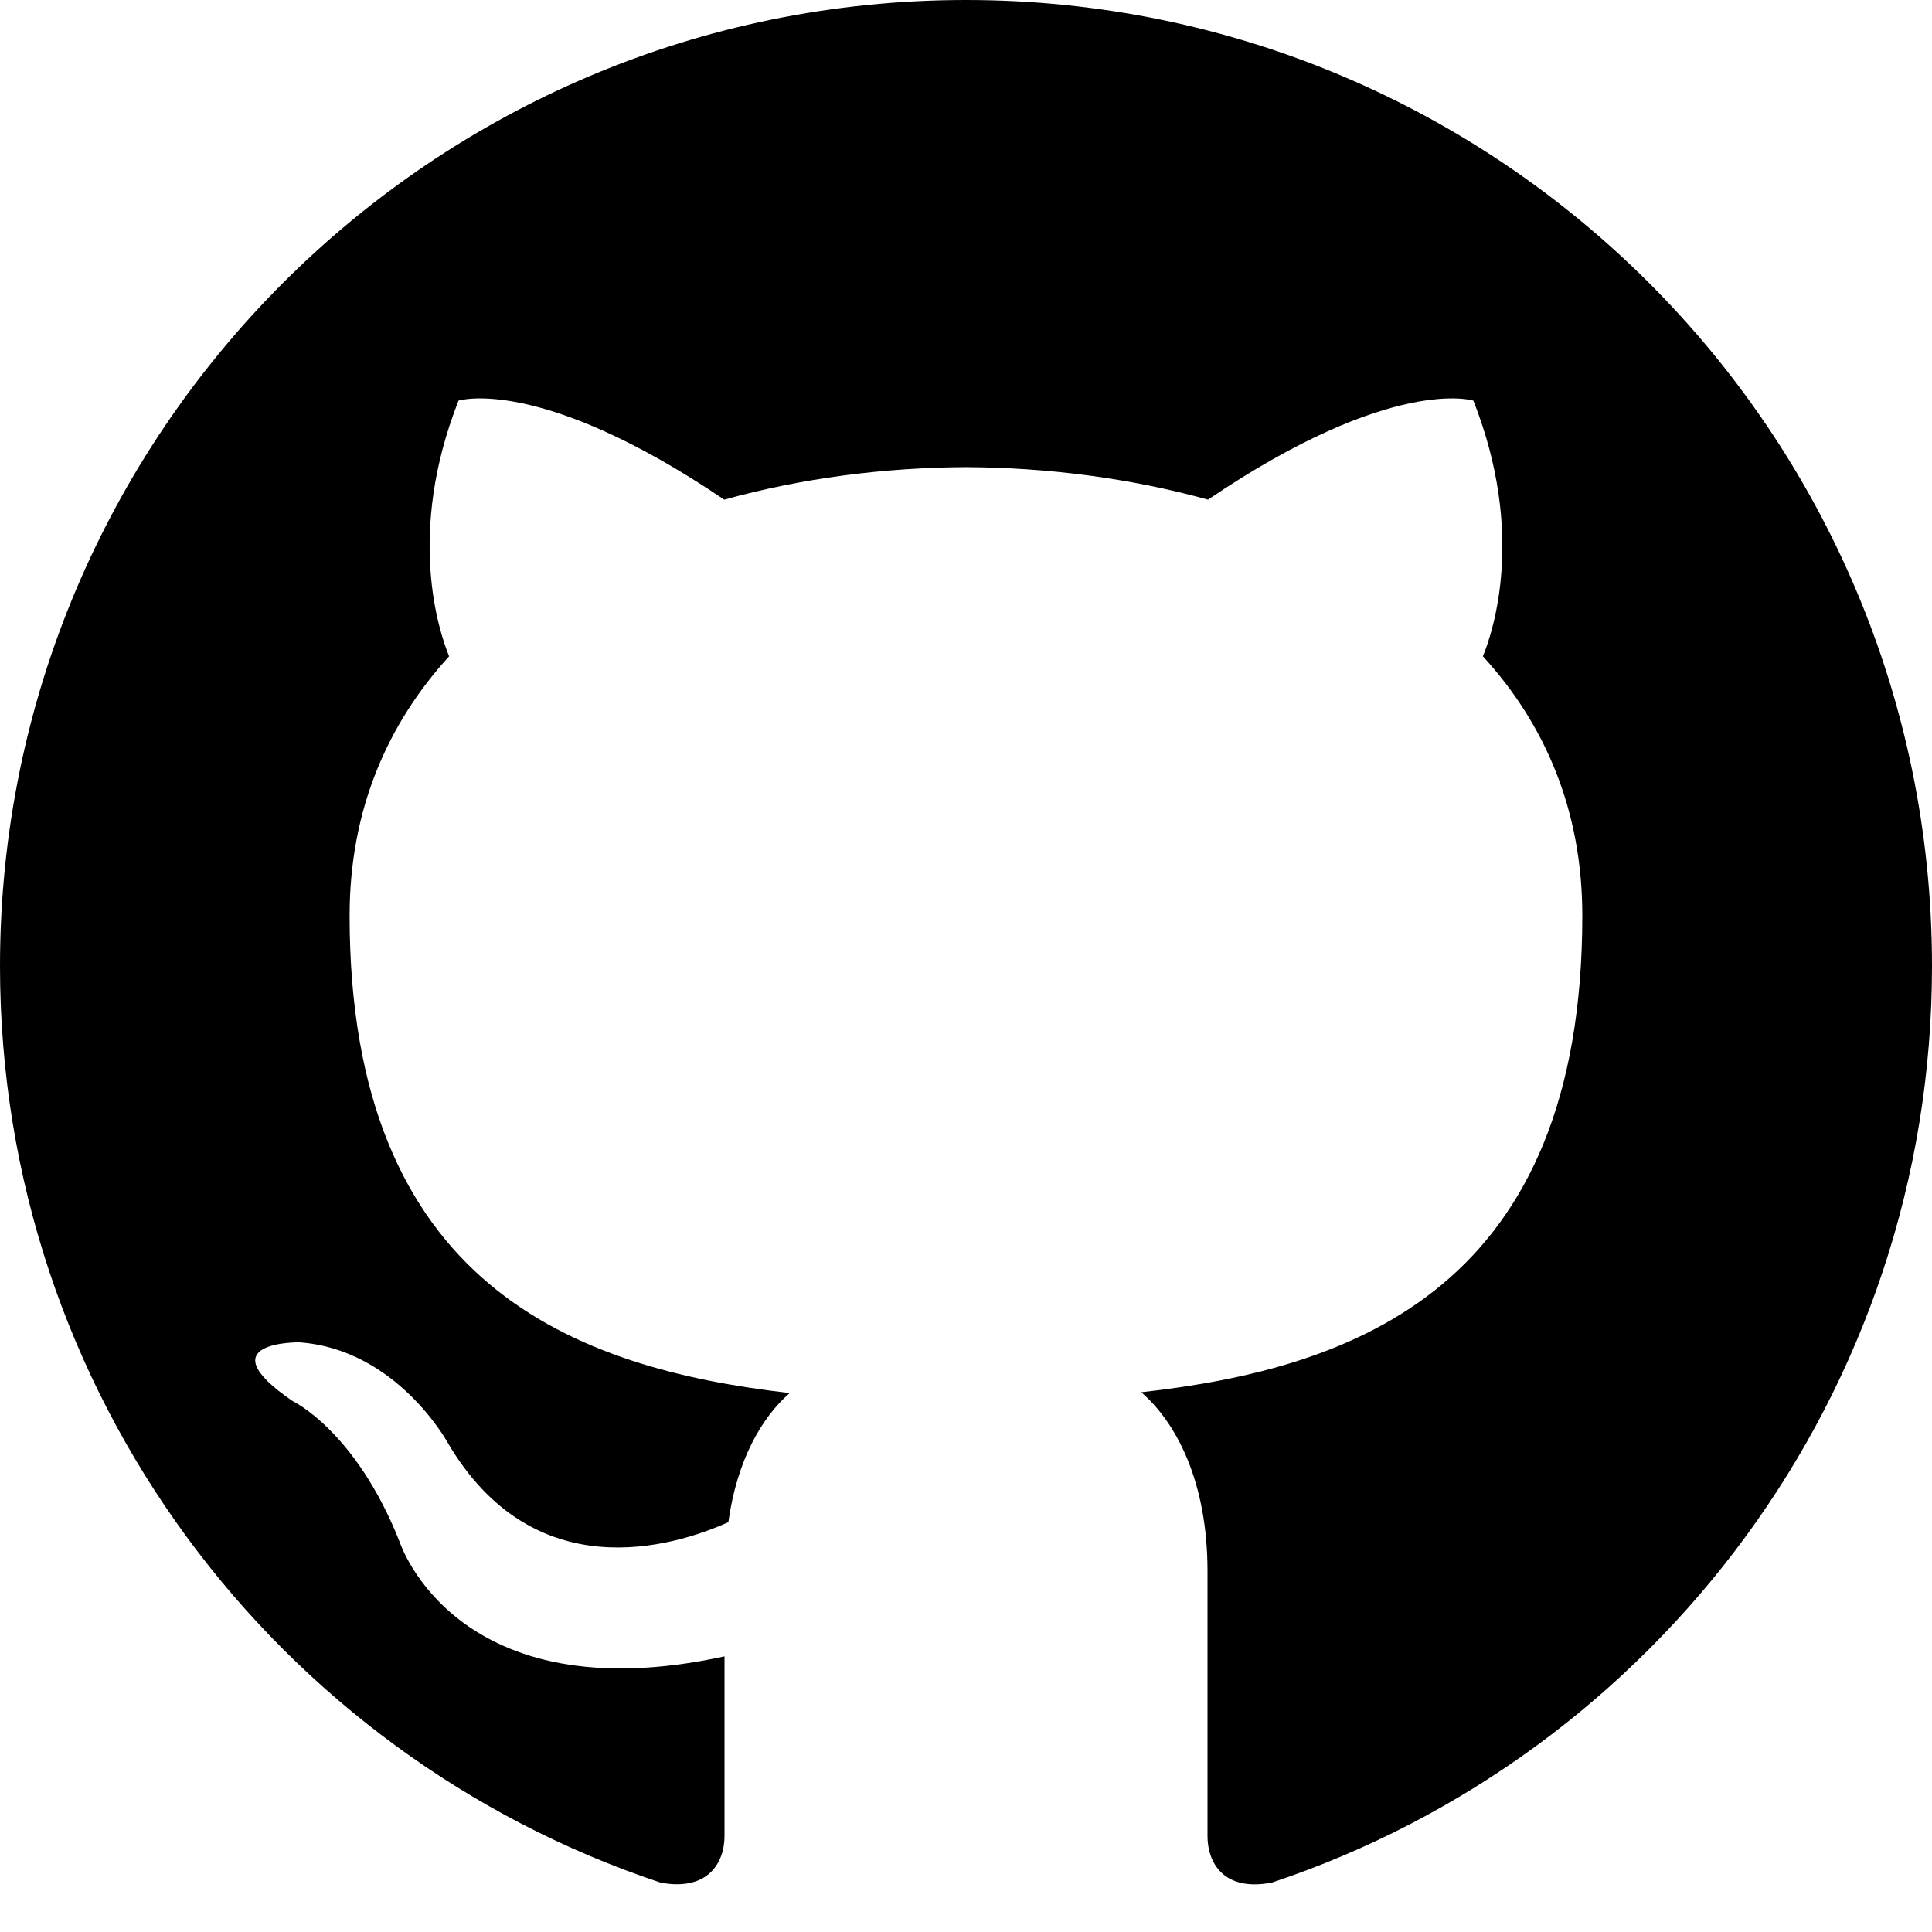
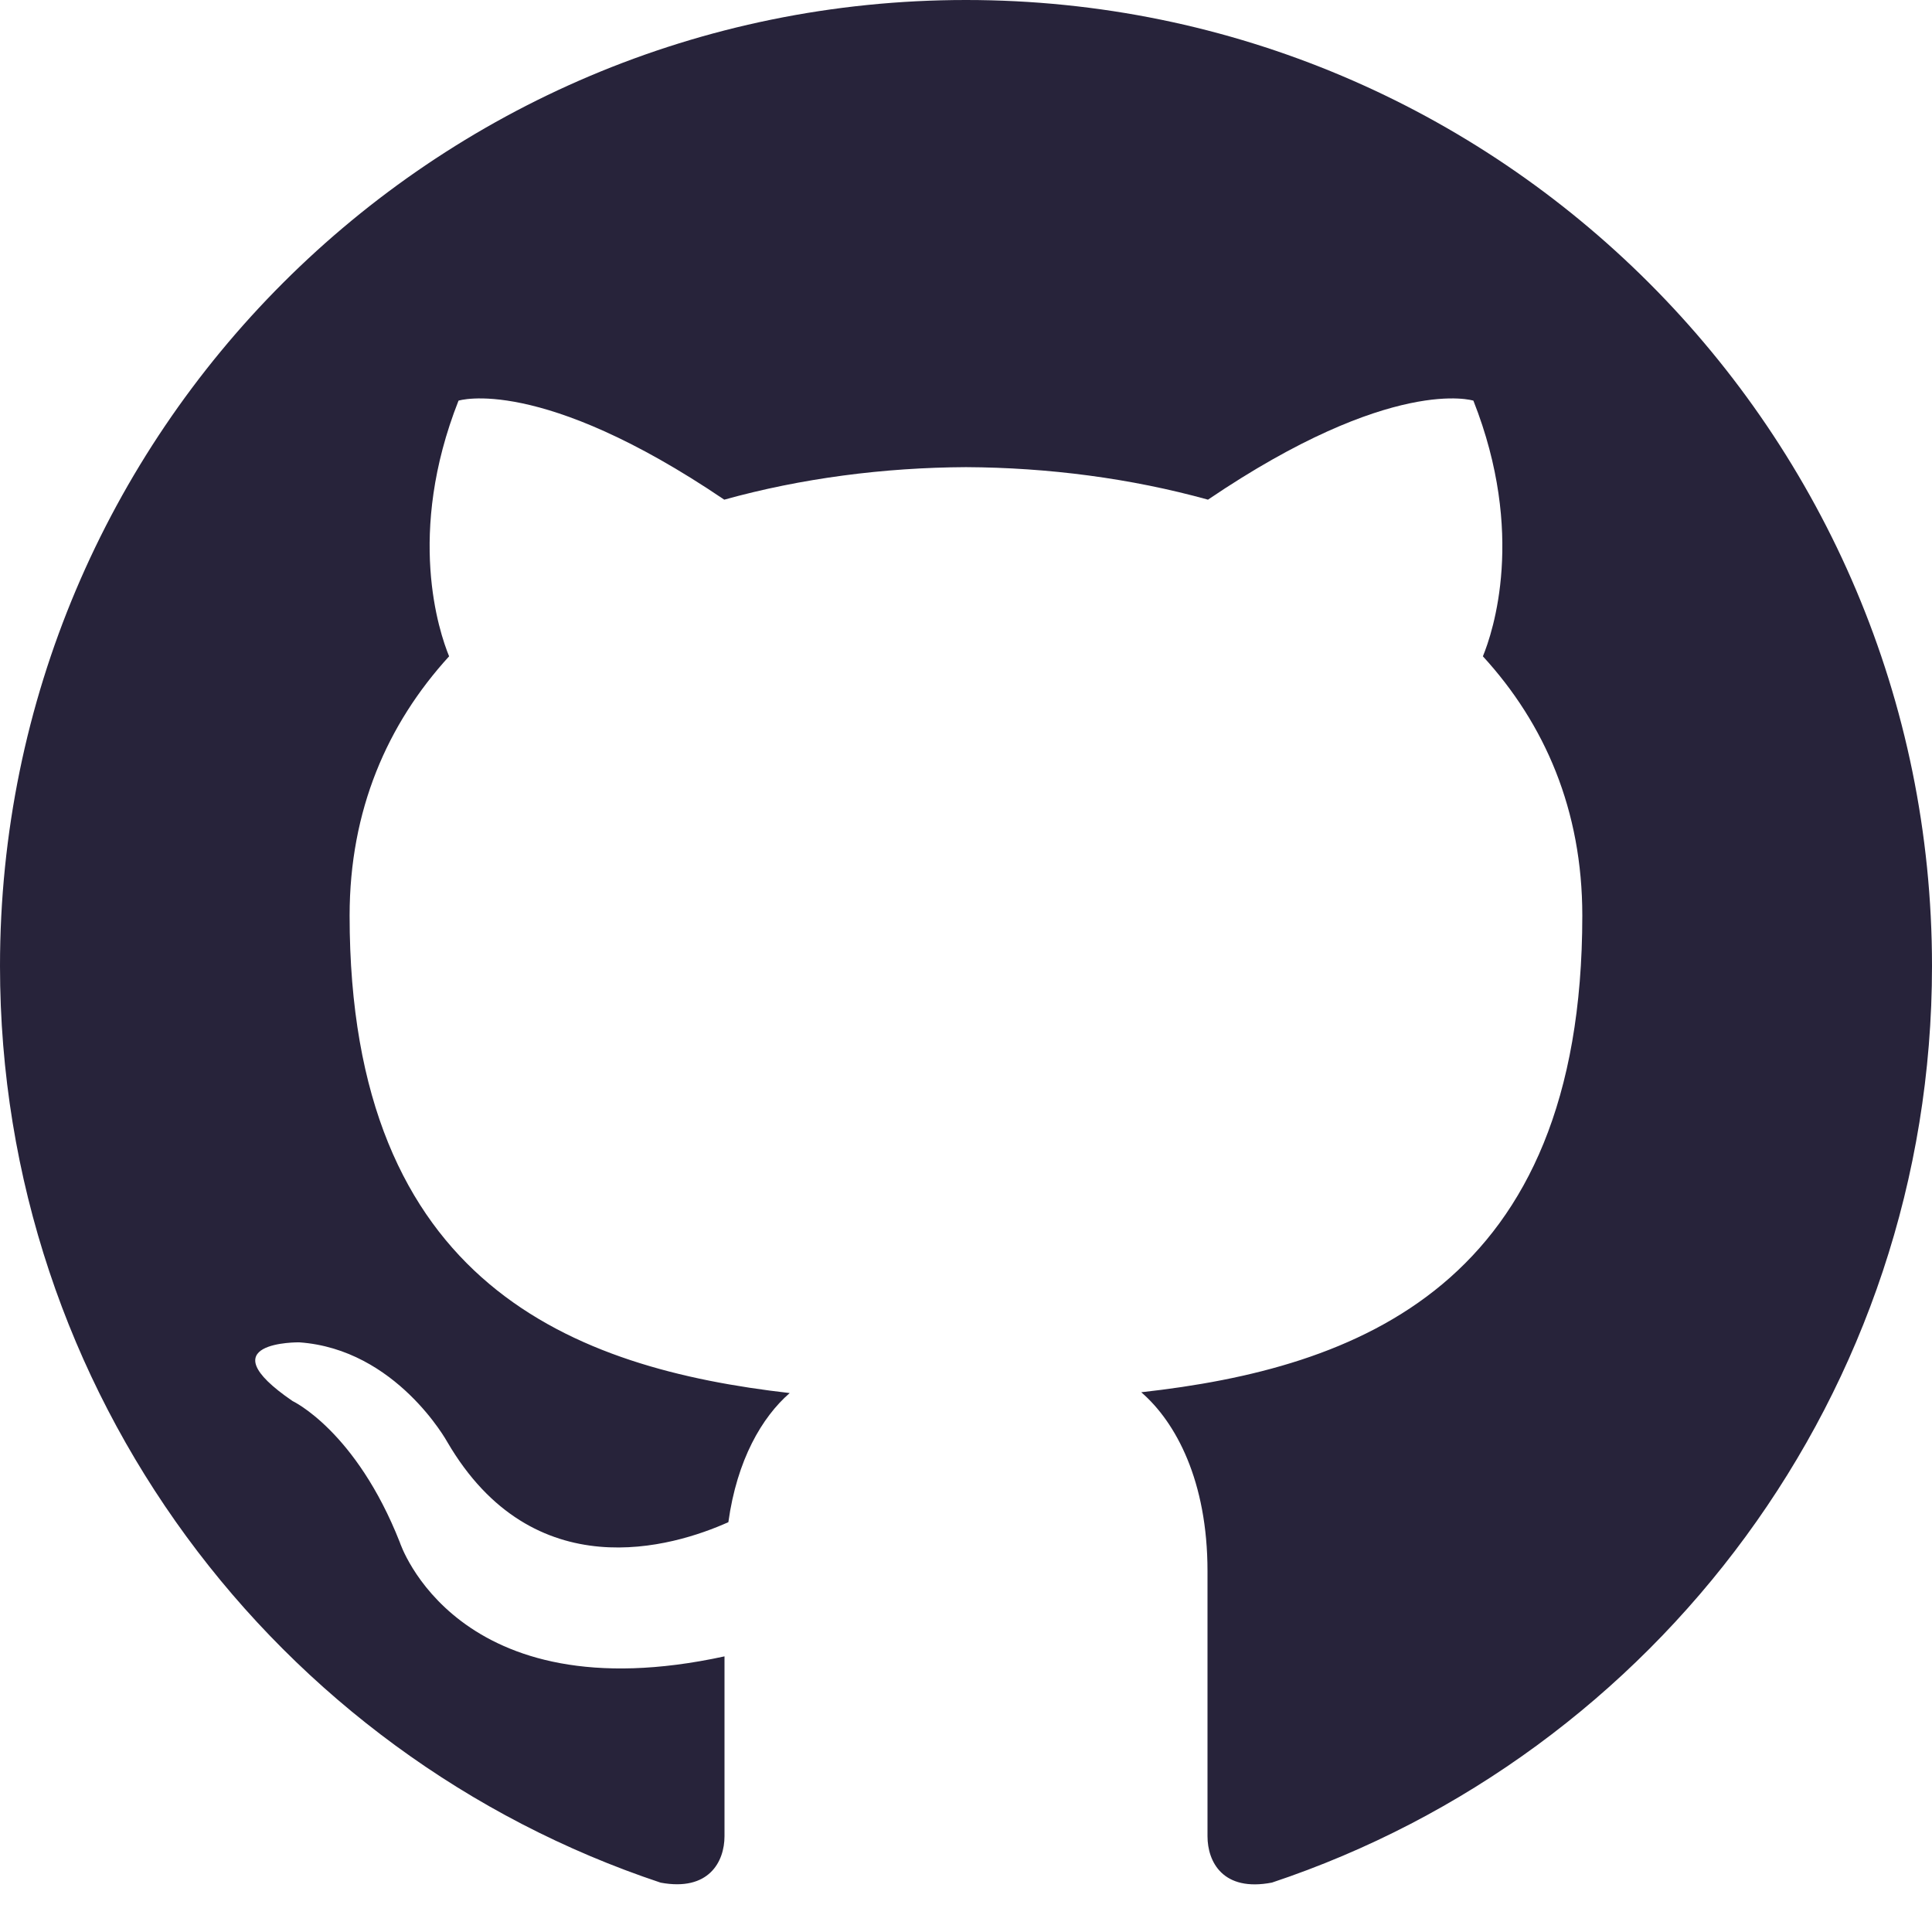
<svg xmlns="http://www.w3.org/2000/svg" width="24" height="24" viewBox="0 0 24 24">
-   <path d="M12 0c-6.626 0-12 5.373-12 12 0 5.302 3.438 9.8 8.207 11.387.599.111.793-.261.793-.577v-2.234c-3.338.726-4.033-1.416-4.033-1.416-.546-1.387-1.333-1.756-1.333-1.756-1.089-.745.083-.729.083-.729 1.205.084 1.839 1.237 1.839 1.237 1.07 1.834 2.807 1.304 3.492.997.107-.775.418-1.305.762-1.604-2.665-.305-5.467-1.334-5.467-5.931 0-1.311.469-2.381 1.236-3.221-.124-.303-.535-1.524.117-3.176 0 0 1.008-.322 3.301 1.23.957-.266 1.983-.399 3.003-.404 1.02.005 2.047.138 3.006.404 2.291-1.552 3.297-1.23 3.297-1.23.653 1.653.242 2.874.118 3.176.77.84 1.235 1.911 1.235 3.221 0 4.609-2.807 5.624-5.479 5.921.43.372.823 1.102.823 2.222v3.293c0 .319.192.694.801.576 4.765-1.589 8.199-6.086 8.199-11.386 0-6.627-5.373-12-12-12z" />
+   <path d="M12 0c-6.626 0-12 5.373-12 12 0 5.302 3.438 9.8 8.207 11.387.599.111.793-.261.793-.577v-2.234c-3.338.726-4.033-1.416-4.033-1.416-.546-1.387-1.333-1.756-1.333-1.756-1.089-.745.083-.729.083-.729 1.205.084 1.839 1.237 1.839 1.237 1.07 1.834 2.807 1.304 3.492.997.107-.775.418-1.305.762-1.604-2.665-.305-5.467-1.334-5.467-5.931 0-1.311.469-2.381 1.236-3.221-.124-.303-.535-1.524.117-3.176 0 0 1.008-.322 3.301 1.23.957-.266 1.983-.399 3.003-.404 1.02.005 2.047.138 3.006.404 2.291-1.552 3.297-1.23 3.297-1.23.653 1.653.242 2.874.118 3.176.77.84 1.235 1.911 1.235 3.221 0 4.609-2.807 5.624-5.479 5.921.43.372.823 1.102.823 2.222v3.293c0 .319.192.694.801.576 4.765-1.589 8.199-6.086 8.199-11.386 0-6.627-5.373-12-12-12z" fill="#27233a" />
</svg>
